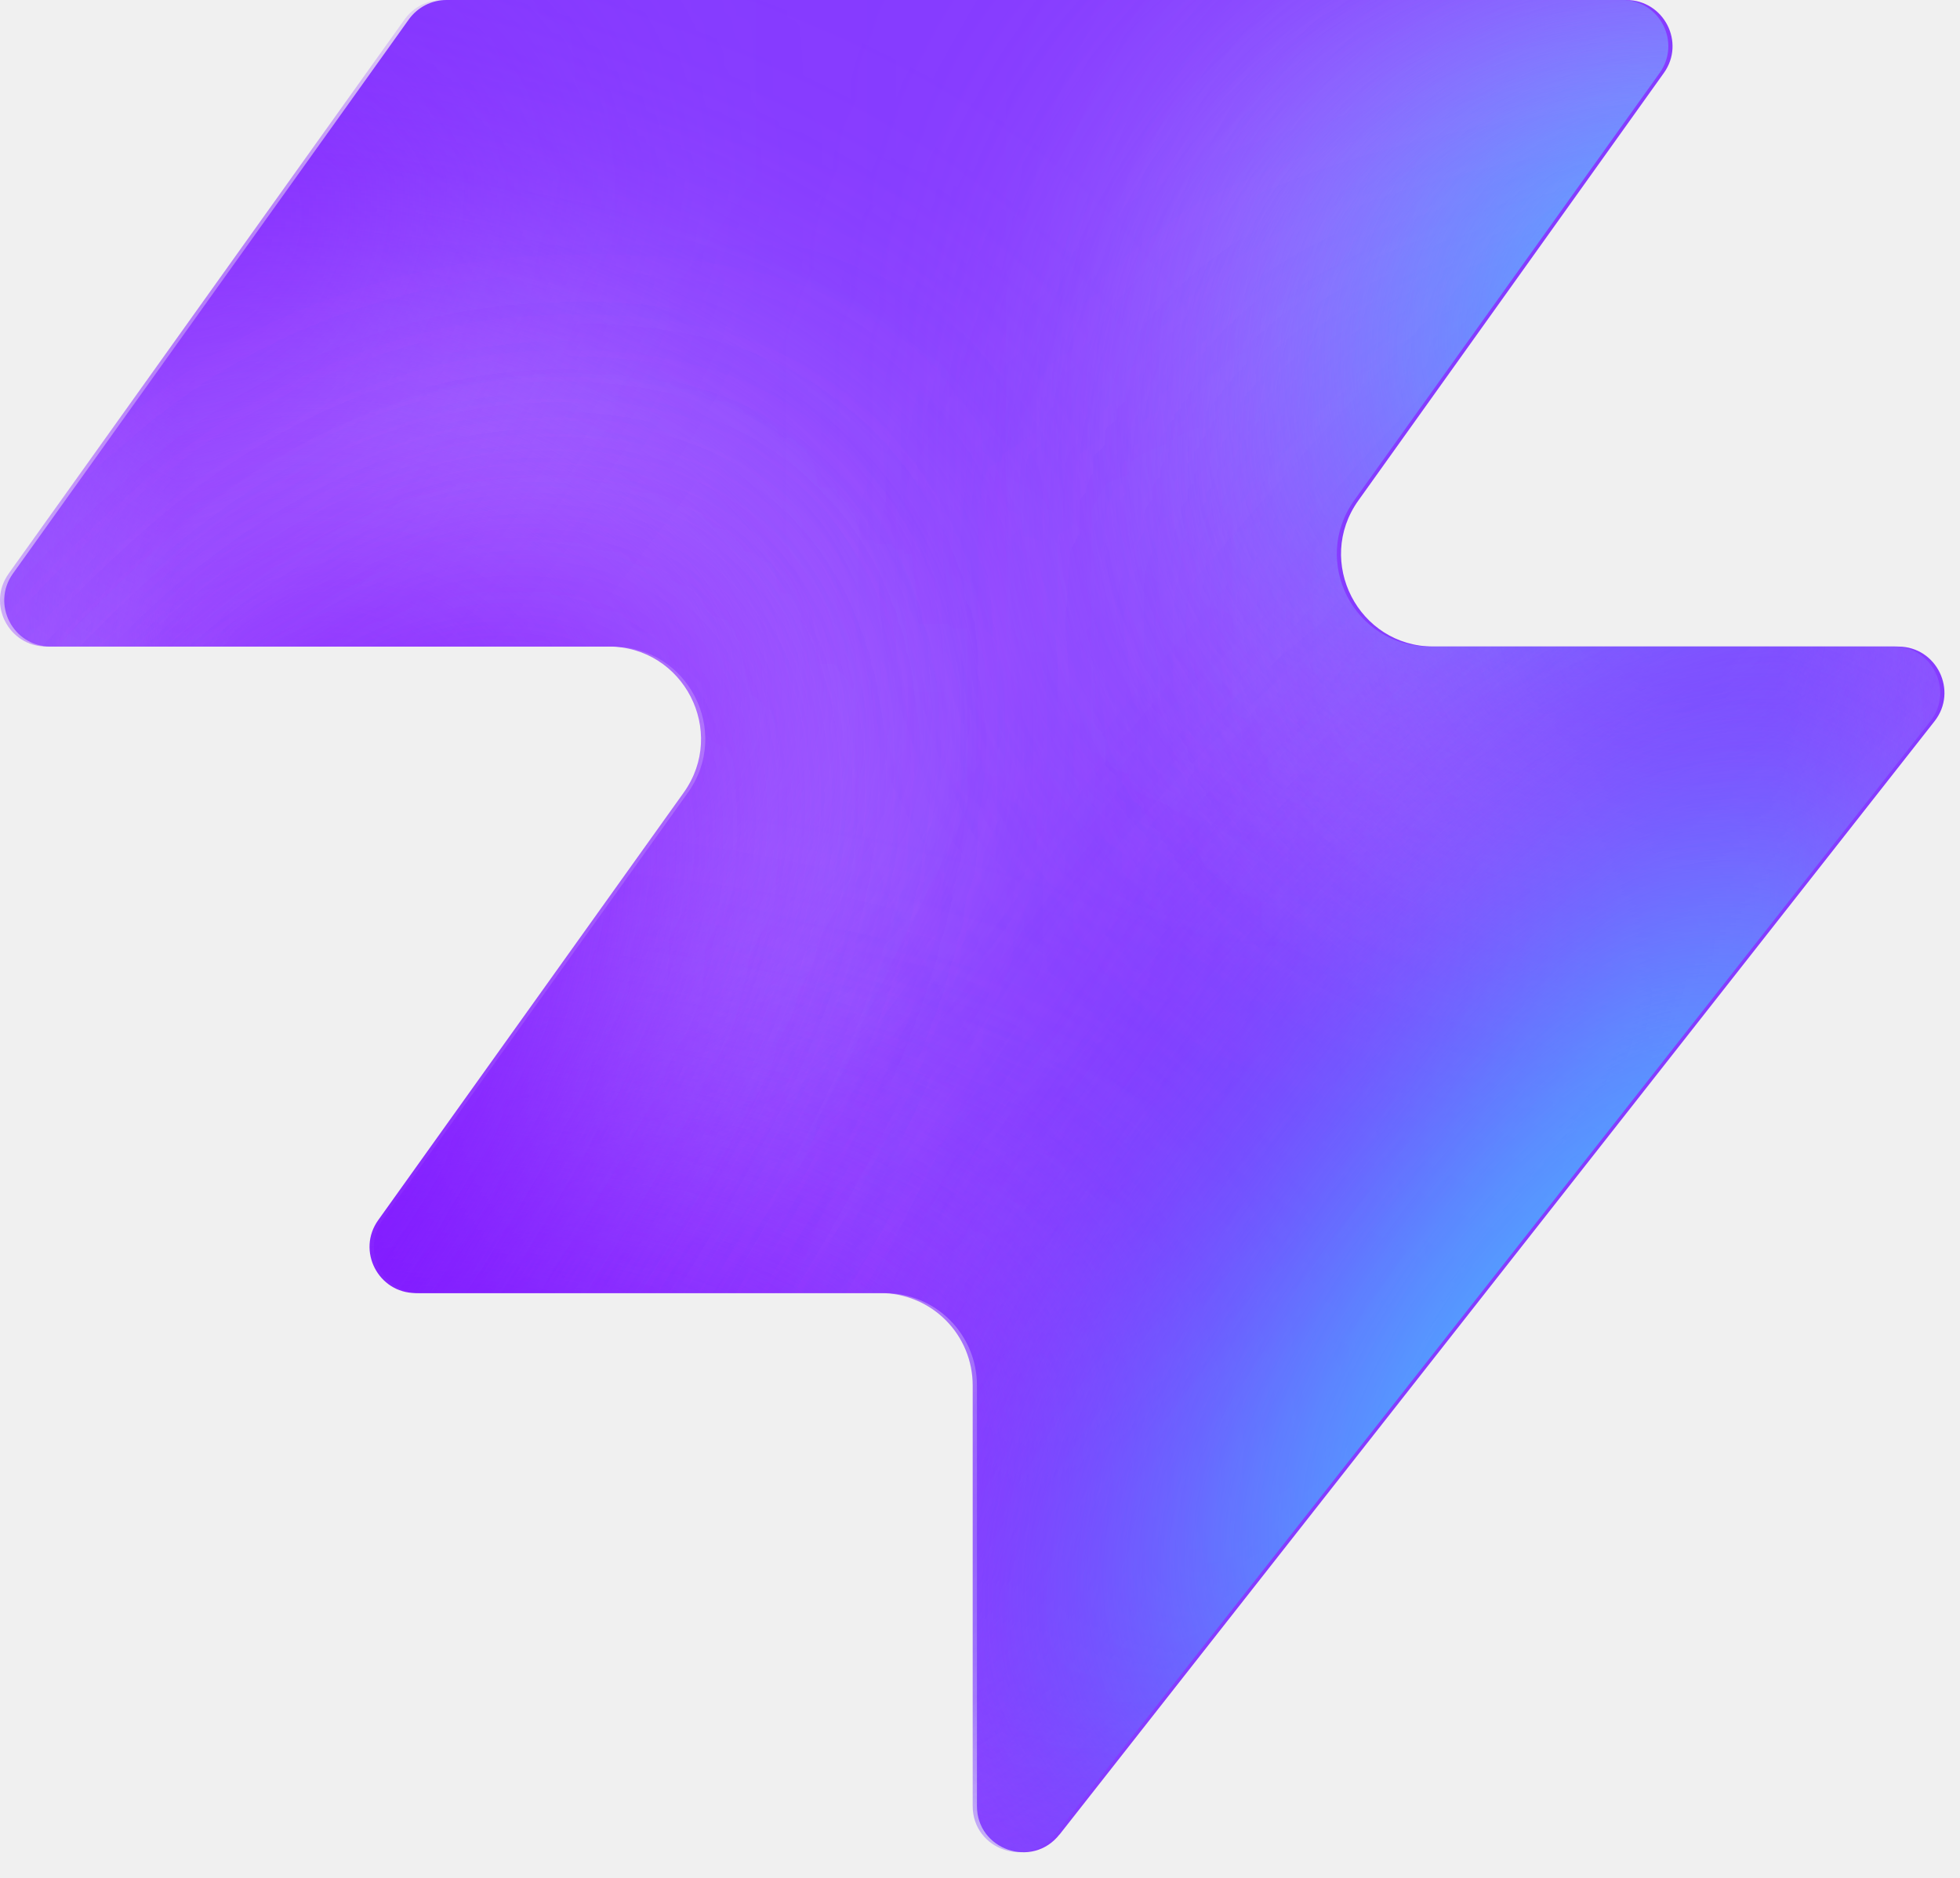
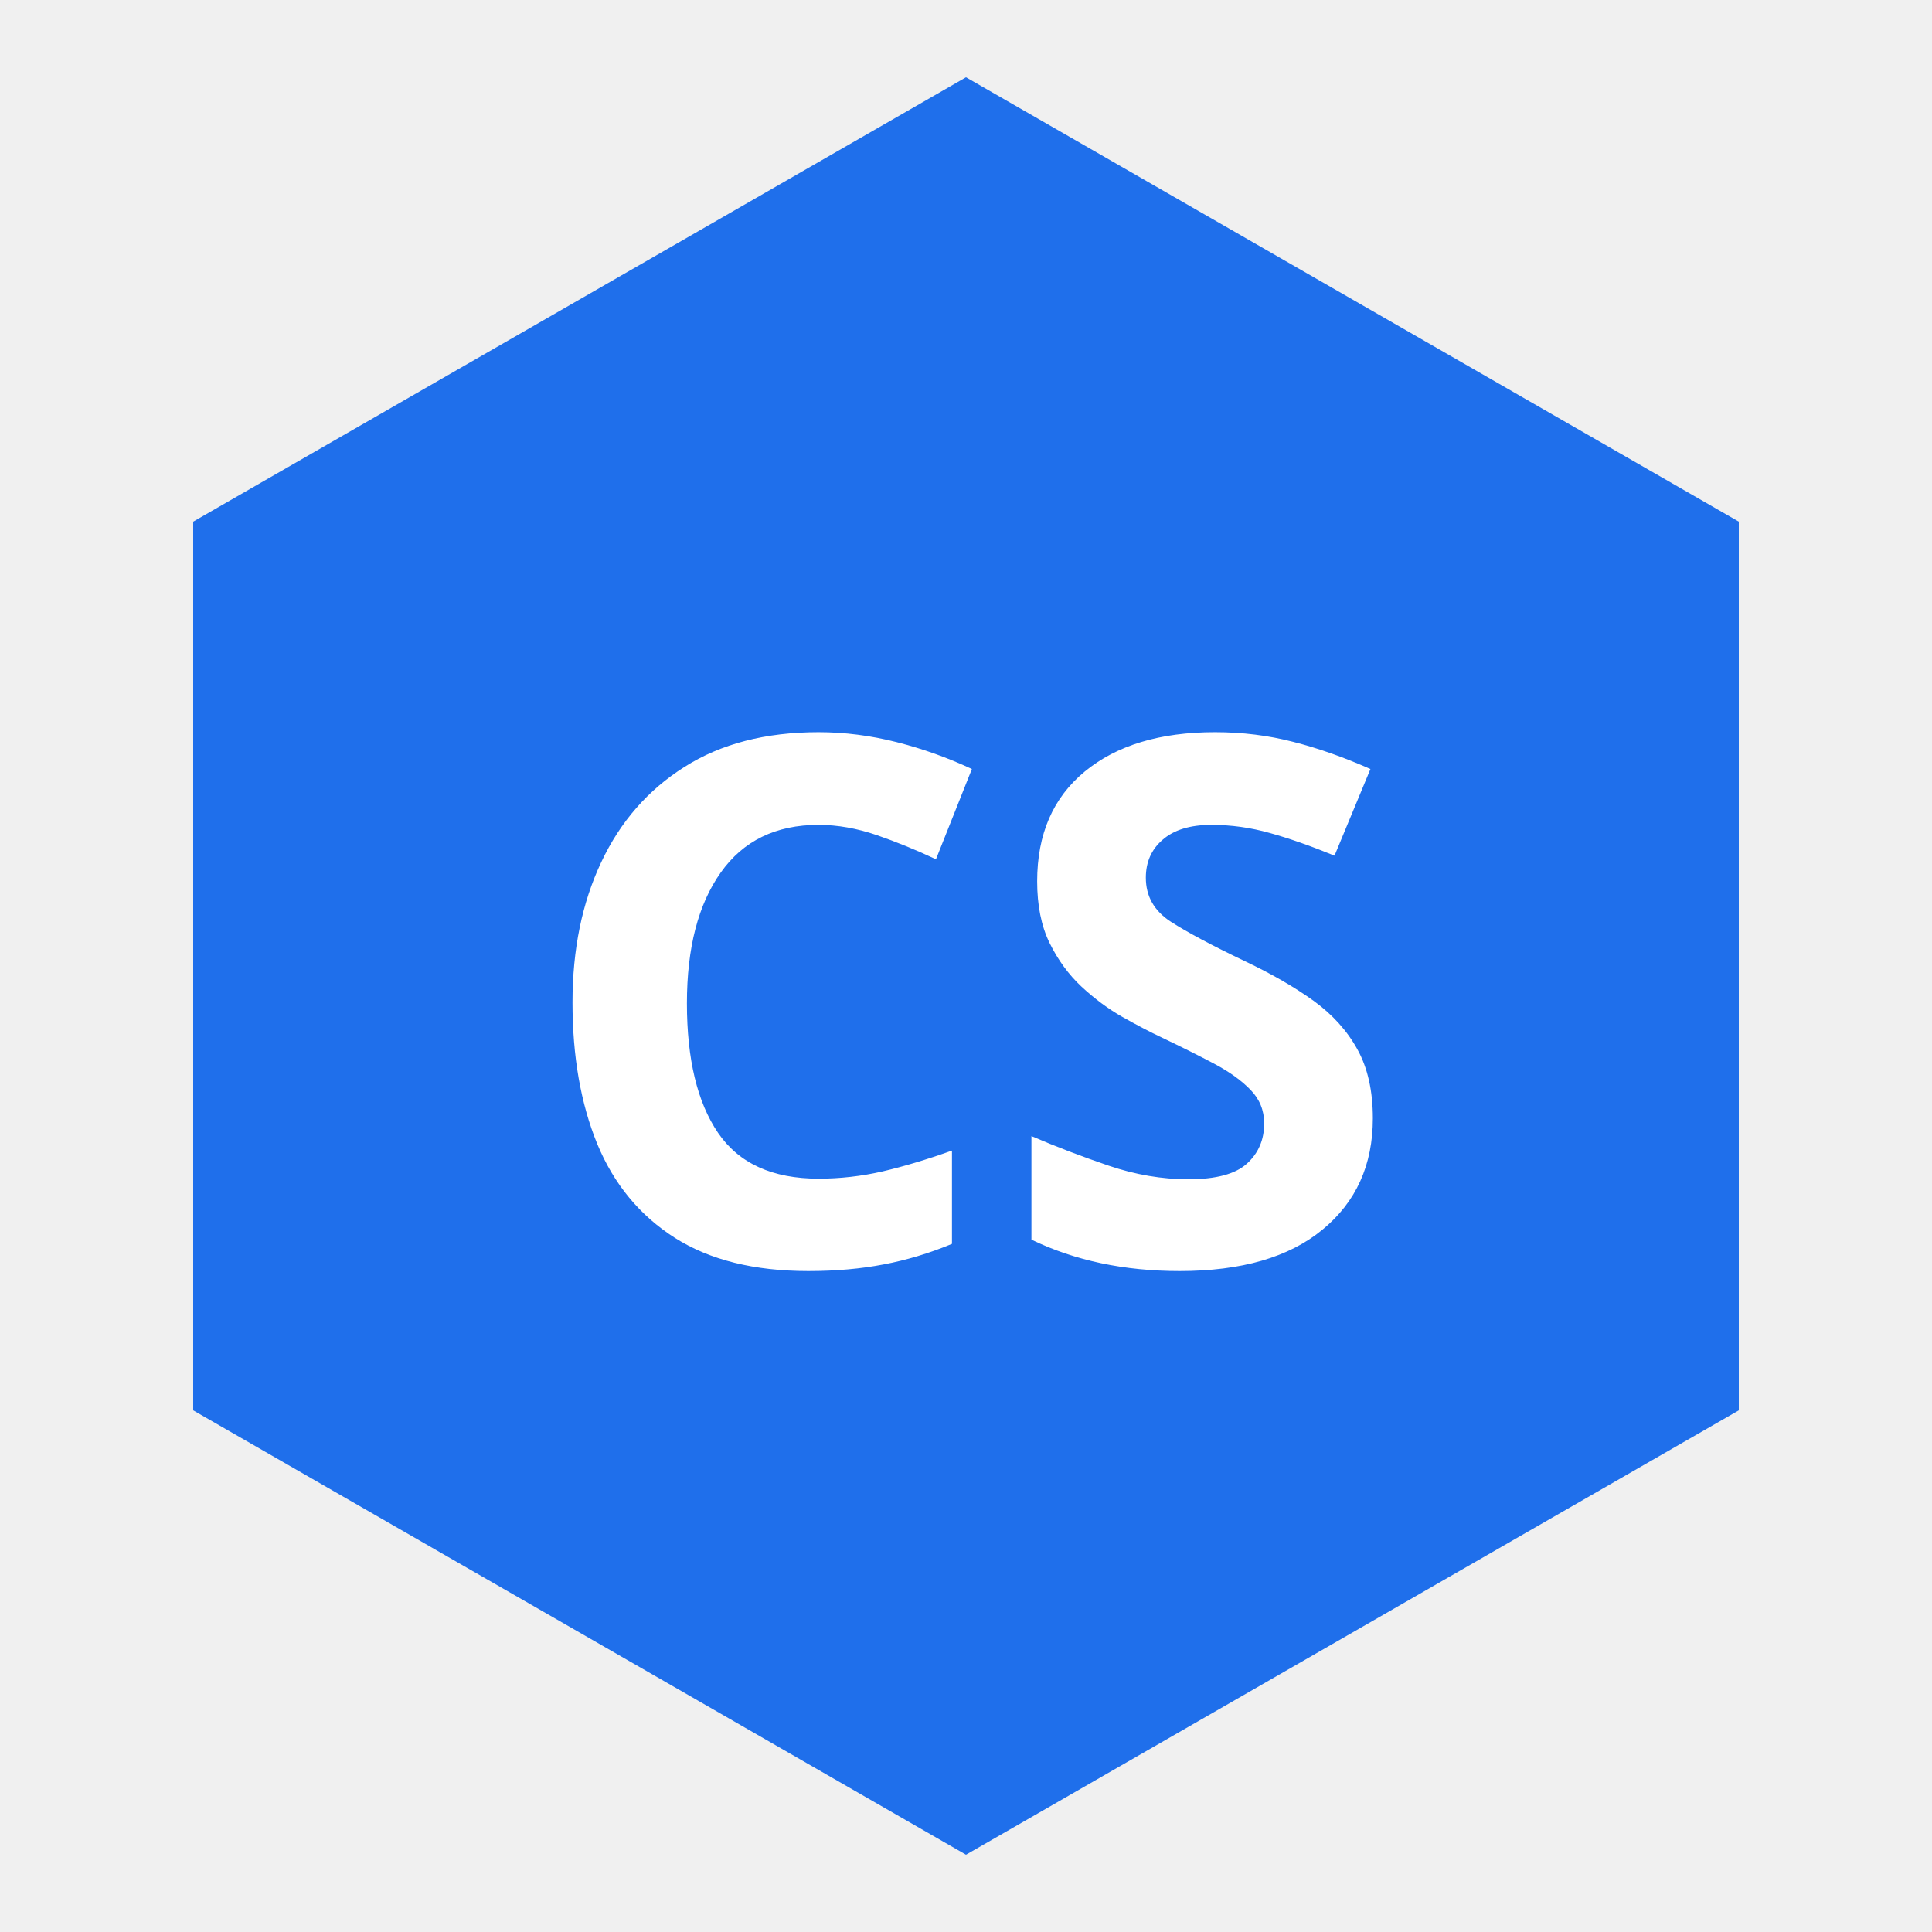
- <svg xmlns="http://www.w3.org/2000/svg" width="48" height="46" fill="none" viewBox="0 0 48 46">
-   <path fill="#863bff" d="M25.946 44.938c-.664.845-2.021.375-2.021-.698V33.937a2.26 2.26 0 0 0-2.262-2.262H10.287c-.92 0-1.456-1.04-.92-1.788l7.48-10.471c1.07-1.497 0-3.578-1.842-3.578H1.237c-.92 0-1.456-1.04-.92-1.788L10.013.474c.214-.297.556-.474.92-.474h28.894c.92 0 1.456 1.04.92 1.788l-7.48 10.471c-1.07 1.498 0 3.579 1.842 3.579h11.377c.943 0 1.473 1.088.89 1.83L25.947 44.94z" style="fill:#863bff;fill:color(display-p3 .525 .23 1);fill-opacity:1" />
-   <mask id="a" width="48" height="46" x="0" y="0" maskUnits="userSpaceOnUse" style="mask-type:alpha">
-     <path fill="#000" d="M25.842 44.938c-.664.844-2.021.375-2.021-.698V33.937a2.26 2.26 0 0 0-2.262-2.262H10.183c-.92 0-1.456-1.04-.92-1.788l7.48-10.471c1.07-1.498 0-3.579-1.842-3.579H1.133c-.92 0-1.456-1.04-.92-1.787L9.91.473c.214-.297.556-.474.92-.474h28.894c.92 0 1.456 1.04.92 1.788l-7.48 10.471c-1.07 1.498 0 3.578 1.842 3.578h11.377c.943 0 1.473 1.088.89 1.832L25.843 44.94z" style="fill:#000;fill-opacity:1" />
-   </mask>
-   <g mask="url(#a)">
-     <g filter="url(#b)">
-       <ellipse cx="5.508" cy="14.704" fill="#ede6ff" rx="5.508" ry="14.704" style="fill:#ede6ff;fill:color(display-p3 .927 .903 1);fill-opacity:1" transform="matrix(.00324 1 1 -.00324 -4.47 31.516)" />
-     </g>
-     <g filter="url(#c)">
-       <ellipse cx="10.399" cy="29.851" fill="#ede6ff" rx="10.399" ry="29.851" style="fill:#ede6ff;fill:color(display-p3 .927 .903 1);fill-opacity:1" transform="matrix(.00324 1 1 -.00324 -39.328 7.883)" />
-     </g>
-     <g filter="url(#d)">
-       <ellipse cx="5.508" cy="30.487" fill="#7e14ff" rx="5.508" ry="30.487" style="fill:#7e14ff;fill:color(display-p3 .492 .077 1);fill-opacity:1" transform="rotate(89.814 -25.913 -14.639)scale(1 -1)" />
-     </g>
-     <g filter="url(#e)">
-       <ellipse cx="5.508" cy="30.599" fill="#7e14ff" rx="5.508" ry="30.599" style="fill:#7e14ff;fill:color(display-p3 .492 .077 1);fill-opacity:1" transform="rotate(89.814 -32.644 -3.334)scale(1 -1)" />
-     </g>
-     <g filter="url(#f)">
-       <ellipse cx="5.508" cy="30.599" fill="#7e14ff" rx="5.508" ry="30.599" style="fill:#7e14ff;fill:color(display-p3 .492 .077 1);fill-opacity:1" transform="matrix(.00324 1 1 -.00324 -34.34 30.47)" />
-     </g>
-     <g filter="url(#g)">
-       <ellipse cx="14.072" cy="22.078" fill="#ede6ff" rx="14.072" ry="22.078" style="fill:#ede6ff;fill:color(display-p3 .927 .903 1);fill-opacity:1" transform="rotate(93.35 24.506 48.493)scale(-1 1)" />
-     </g>
-     <g filter="url(#h)">
-       <ellipse cx="3.47" cy="21.501" fill="#7e14ff" rx="3.47" ry="21.501" style="fill:#7e14ff;fill:color(display-p3 .492 .077 1);fill-opacity:1" transform="rotate(89.009 28.708 47.59)scale(-1 1)" />
-     </g>
-     <g filter="url(#i)">
-       <ellipse cx="3.47" cy="21.501" fill="#7e14ff" rx="3.47" ry="21.501" style="fill:#7e14ff;fill:color(display-p3 .492 .077 1);fill-opacity:1" transform="rotate(89.009 28.708 47.59)scale(-1 1)" />
-     </g>
-     <g filter="url(#j)">
-       <ellipse cx=".387" cy="8.972" fill="#7e14ff" rx="4.407" ry="29.108" style="fill:#7e14ff;fill:color(display-p3 .492 .077 1);fill-opacity:1" transform="rotate(39.51 .387 8.972)" />
-     </g>
-     <g filter="url(#k)">
-       <ellipse cx="47.523" cy="-6.092" fill="#7e14ff" rx="4.407" ry="29.108" style="fill:#7e14ff;fill:color(display-p3 .492 .077 1);fill-opacity:1" transform="rotate(37.892 47.523 -6.092)" />
-     </g>
-     <g filter="url(#l)">
-       <ellipse cx="41.412" cy="6.333" fill="#47bfff" rx="5.971" ry="9.665" style="fill:#47bfff;fill:color(display-p3 .28 .748 1);fill-opacity:1" transform="rotate(37.892 41.412 6.333)" />
-     </g>
-     <g filter="url(#m)">
-       <ellipse cx="-1.879" cy="38.332" fill="#7e14ff" rx="4.407" ry="29.108" style="fill:#7e14ff;fill:color(display-p3 .492 .077 1);fill-opacity:1" transform="rotate(37.892 -1.88 38.332)" />
-     </g>
-     <g filter="url(#n)">
-       <ellipse cx="-1.879" cy="38.332" fill="#7e14ff" rx="4.407" ry="29.108" style="fill:#7e14ff;fill:color(display-p3 .492 .077 1);fill-opacity:1" transform="rotate(37.892 -1.88 38.332)" />
-     </g>
-     <g filter="url(#o)">
-       <ellipse cx="35.651" cy="29.907" fill="#7e14ff" rx="4.407" ry="29.108" style="fill:#7e14ff;fill:color(display-p3 .492 .077 1);fill-opacity:1" transform="rotate(37.892 35.651 29.907)" />
-     </g>
-     <g filter="url(#p)">
-       <ellipse cx="38.418" cy="32.4" fill="#47bfff" rx="5.971" ry="15.297" style="fill:#47bfff;fill:color(display-p3 .28 .748 1);fill-opacity:1" transform="rotate(37.892 38.418 32.4)" />
-     </g>
-   </g>
-   <defs>
-     <filter id="b" width="60.045" height="41.654" x="-19.77" y="16.149" color-interpolation-filters="sRGB" filterUnits="userSpaceOnUse">
-       <feFlood flood-opacity="0" result="BackgroundImageFix" />
-       <feBlend in="SourceGraphic" in2="BackgroundImageFix" result="shape" />
-       <feGaussianBlur result="effect1_foregroundBlur_2002_17158" stdDeviation="7.659" />
-     </filter>
-     <filter id="c" width="90.34" height="51.437" x="-54.613" y="-7.533" color-interpolation-filters="sRGB" filterUnits="userSpaceOnUse">
-       <feFlood flood-opacity="0" result="BackgroundImageFix" />
-       <feBlend in="SourceGraphic" in2="BackgroundImageFix" result="shape" />
-       <feGaussianBlur result="effect1_foregroundBlur_2002_17158" stdDeviation="7.659" />
-     </filter>
-     <filter id="d" width="79.355" height="29.4" x="-49.64" y="2.03" color-interpolation-filters="sRGB" filterUnits="userSpaceOnUse">
-       <feFlood flood-opacity="0" result="BackgroundImageFix" />
-       <feBlend in="SourceGraphic" in2="BackgroundImageFix" result="shape" />
-       <feGaussianBlur result="effect1_foregroundBlur_2002_17158" stdDeviation="4.596" />
-     </filter>
-     <filter id="e" width="79.579" height="29.4" x="-45.045" y="20.029" color-interpolation-filters="sRGB" filterUnits="userSpaceOnUse">
-       <feFlood flood-opacity="0" result="BackgroundImageFix" />
-       <feBlend in="SourceGraphic" in2="BackgroundImageFix" result="shape" />
-       <feGaussianBlur result="effect1_foregroundBlur_2002_17158" stdDeviation="4.596" />
-     </filter>
-     <filter id="f" width="79.579" height="29.4" x="-43.513" y="21.178" color-interpolation-filters="sRGB" filterUnits="userSpaceOnUse">
-       <feFlood flood-opacity="0" result="BackgroundImageFix" />
-       <feBlend in="SourceGraphic" in2="BackgroundImageFix" result="shape" />
-       <feGaussianBlur result="effect1_foregroundBlur_2002_17158" stdDeviation="4.596" />
-     </filter>
-     <filter id="g" width="74.749" height="58.852" x="15.756" y="-17.901" color-interpolation-filters="sRGB" filterUnits="userSpaceOnUse">
-       <feFlood flood-opacity="0" result="BackgroundImageFix" />
-       <feBlend in="SourceGraphic" in2="BackgroundImageFix" result="shape" />
-       <feGaussianBlur result="effect1_foregroundBlur_2002_17158" stdDeviation="7.659" />
-     </filter>
-     <filter id="h" width="61.377" height="25.362" x="23.548" y="2.284" color-interpolation-filters="sRGB" filterUnits="userSpaceOnUse">
-       <feFlood flood-opacity="0" result="BackgroundImageFix" />
-       <feBlend in="SourceGraphic" in2="BackgroundImageFix" result="shape" />
-       <feGaussianBlur result="effect1_foregroundBlur_2002_17158" stdDeviation="4.596" />
-     </filter>
-     <filter id="i" width="61.377" height="25.362" x="23.548" y="2.284" color-interpolation-filters="sRGB" filterUnits="userSpaceOnUse">
-       <feFlood flood-opacity="0" result="BackgroundImageFix" />
-       <feBlend in="SourceGraphic" in2="BackgroundImageFix" result="shape" />
-       <feGaussianBlur result="effect1_foregroundBlur_2002_17158" stdDeviation="4.596" />
-     </filter>
-     <filter id="j" width="56.045" height="63.649" x="-27.636" y="-22.853" color-interpolation-filters="sRGB" filterUnits="userSpaceOnUse">
-       <feFlood flood-opacity="0" result="BackgroundImageFix" />
-       <feBlend in="SourceGraphic" in2="BackgroundImageFix" result="shape" />
-       <feGaussianBlur result="effect1_foregroundBlur_2002_17158" stdDeviation="4.596" />
-     </filter>
-     <filter id="k" width="54.814" height="64.646" x="20.116" y="-38.415" color-interpolation-filters="sRGB" filterUnits="userSpaceOnUse">
-       <feFlood flood-opacity="0" result="BackgroundImageFix" />
-       <feBlend in="SourceGraphic" in2="BackgroundImageFix" result="shape" />
-       <feGaussianBlur result="effect1_foregroundBlur_2002_17158" stdDeviation="4.596" />
-     </filter>
-     <filter id="l" width="33.541" height="35.313" x="24.641" y="-11.323" color-interpolation-filters="sRGB" filterUnits="userSpaceOnUse">
-       <feFlood flood-opacity="0" result="BackgroundImageFix" />
-       <feBlend in="SourceGraphic" in2="BackgroundImageFix" result="shape" />
-       <feGaussianBlur result="effect1_foregroundBlur_2002_17158" stdDeviation="4.596" />
-     </filter>
-     <filter id="m" width="54.814" height="64.646" x="-29.286" y="6.009" color-interpolation-filters="sRGB" filterUnits="userSpaceOnUse">
-       <feFlood flood-opacity="0" result="BackgroundImageFix" />
-       <feBlend in="SourceGraphic" in2="BackgroundImageFix" result="shape" />
-       <feGaussianBlur result="effect1_foregroundBlur_2002_17158" stdDeviation="4.596" />
-     </filter>
-     <filter id="n" width="54.814" height="64.646" x="-29.286" y="6.009" color-interpolation-filters="sRGB" filterUnits="userSpaceOnUse">
-       <feFlood flood-opacity="0" result="BackgroundImageFix" />
-       <feBlend in="SourceGraphic" in2="BackgroundImageFix" result="shape" />
-       <feGaussianBlur result="effect1_foregroundBlur_2002_17158" stdDeviation="4.596" />
-     </filter>
-     <filter id="o" width="54.814" height="64.646" x="8.244" y="-2.416" color-interpolation-filters="sRGB" filterUnits="userSpaceOnUse">
-       <feFlood flood-opacity="0" result="BackgroundImageFix" />
-       <feBlend in="SourceGraphic" in2="BackgroundImageFix" result="shape" />
-       <feGaussianBlur result="effect1_foregroundBlur_2002_17158" stdDeviation="4.596" />
-     </filter>
-     <filter id="p" width="39.409" height="43.623" x="18.713" y="10.588" color-interpolation-filters="sRGB" filterUnits="userSpaceOnUse">
-       <feFlood flood-opacity="0" result="BackgroundImageFix" />
-       <feBlend in="SourceGraphic" in2="BackgroundImageFix" result="shape" />
-       <feGaussianBlur result="effect1_foregroundBlur_2002_17158" stdDeviation="4.596" />
-     </filter>
-   </defs>
+ <svg xmlns="http://www.w3.org/2000/svg" viewBox="0 0 100 100">
+   <polygon points="50,4 90,27 90,73 50,96 10,73 10,27" fill="#1f6feb" />
+   <text x="50" y="52" fill="#fff" font-family="system-ui, Segoe UI, sans-serif" font-weight="700" font-size="38" text-anchor="middle" dominant-baseline="middle">CS</text>
</svg>
